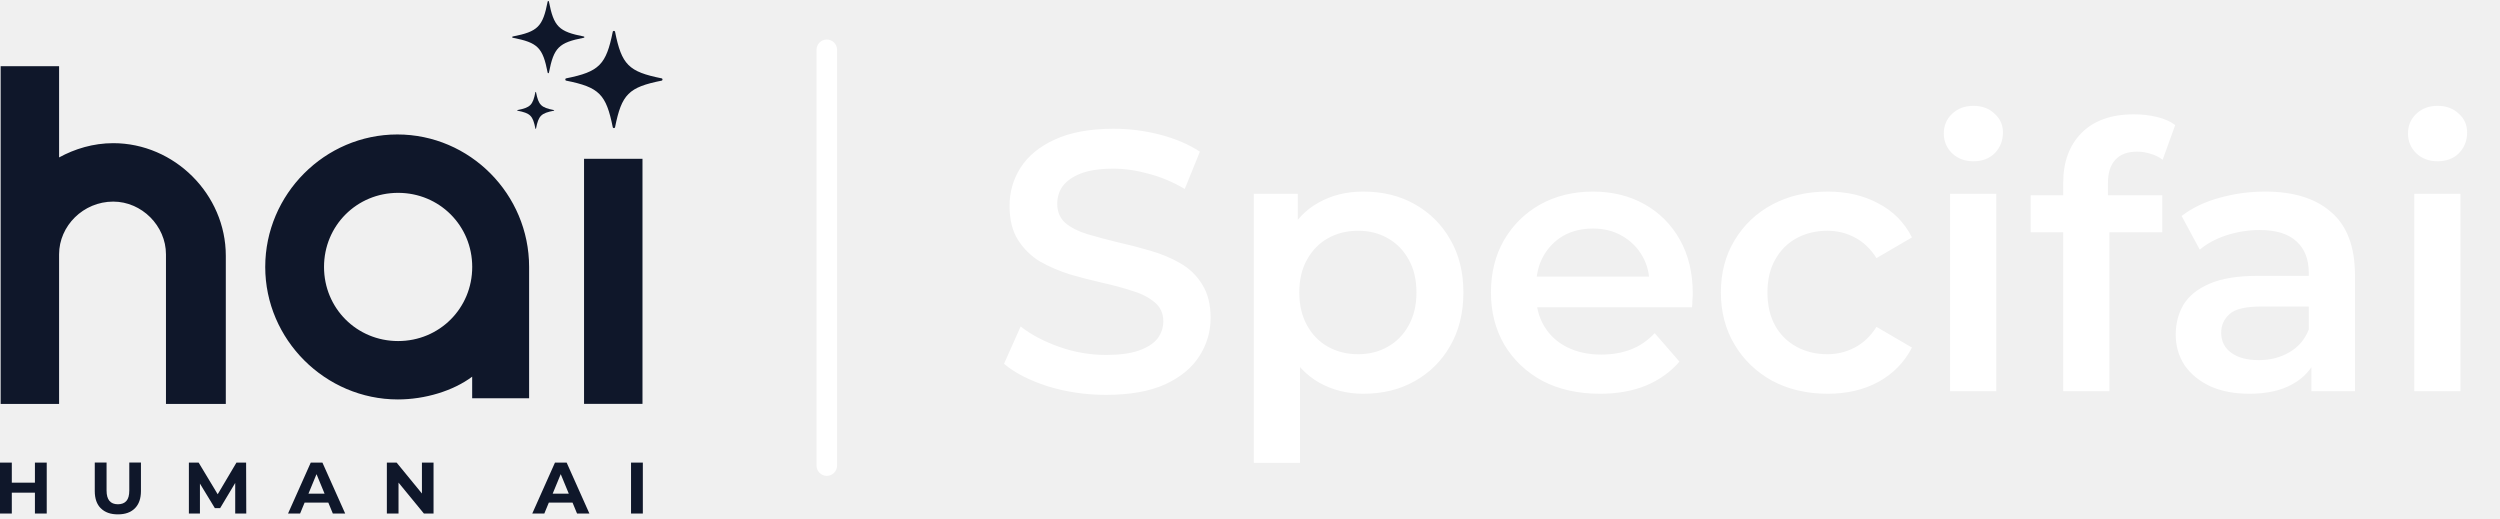
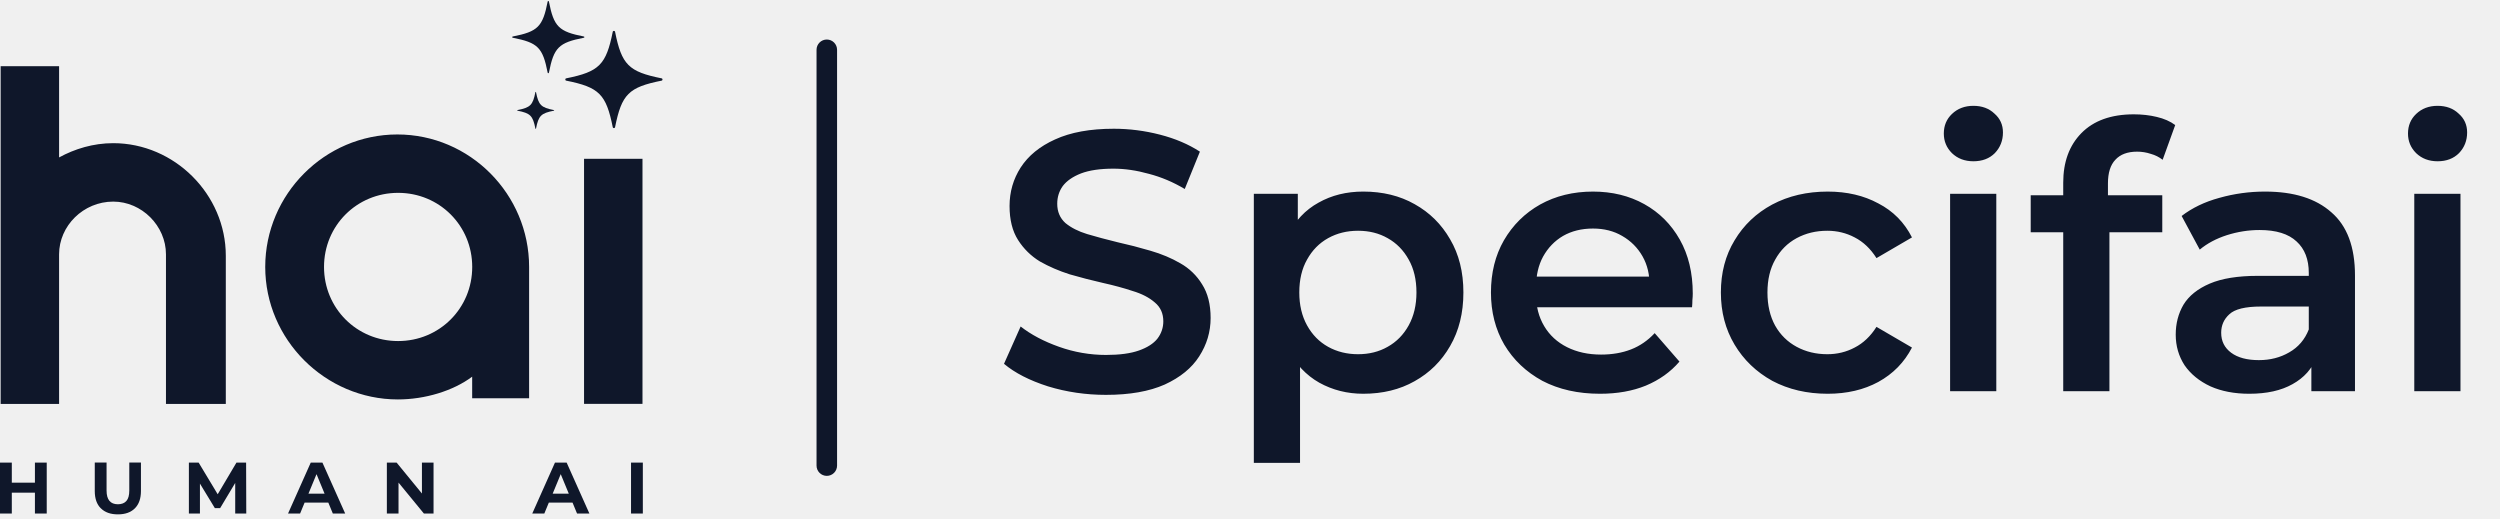
- <svg xmlns="http://www.w3.org/2000/svg" width="487" height="101" fill="none">
-   <path fill="#0f172a" d="M9.103 90.112v9.922h-2.3v-4.065H2.3v4.065H0v-9.922h2.3v3.908h4.503v-3.908h2.3ZM19.64 99.02c-.79-.78-1.18-1.9-1.18-3.363v-5.555h2.3v5.468c0 1.773.741 2.66 2.213 2.66.721 0 1.267-.214 1.647-.643.38-.429.565-1.101.565-2.017v-5.468h2.271v5.555c0 1.453-.39 2.573-1.18 3.363-.789.79-1.89 1.179-3.313 1.179-1.423 0-2.524-.39-3.314-1.18h-.01ZM45.819 100.034v-5.956l-2.934 4.903h-1.033l-2.904-4.776v5.829h-2.154v-9.922h1.9l3.714 6.17 3.655-6.17h1.88l.03 9.922h-2.154ZM63.948 97.909h-4.61l-.878 2.125h-2.349l4.425-9.922h2.271l4.435 9.922h-2.407l-.878-2.125h-.01Zm-.722-1.745-1.569-3.801-1.569 3.801h3.148-.01ZM84.454 90.112v9.922h-1.88l-4.942-6.024v6.024H75.36v-9.922h1.9l4.932 6.023v-6.023h2.271-.01ZM111.521 97.909h-4.61l-.877 2.125h-2.349l4.425-9.922h2.271l4.434 9.922h-2.407l-.877-2.125h-.01Zm-.721-1.745-1.57-3.801-1.569 3.801h3.148-.009ZM122.924 90.112h2.301v9.922h-2.301v-9.922ZM125.156 30.94h-11.384v47.739h11.384v-47.74ZM77.408 26.193c-14.152 0-25.741 11.657-25.741 25.81 0 14.151 11.696 25.808 25.848 25.808 5.273 0 10.77-1.667 14.464-4.435v4.211h11.092V52.002c0-14.152-11.511-25.809-25.673-25.809h.01Zm.146 40.244c-8.05 0-14.435-6.384-14.435-14.435 0-8.05 6.384-14.435 14.435-14.435 8.05 0 14.435 6.384 14.435 14.435 0 8.05-6.384 14.435-14.435 14.435ZM11.51 78.688V49.546c0-5.546 4.718-10.273 10.547-10.273 5.555 0 10.273 4.717 10.273 10.273v29.142h11.657v-28.87c0-11.939-9.99-21.929-21.93-21.929-3.89 0-7.495 1.111-10.546 2.778V12.899H.127v65.79H11.51ZM99.875 7.111c4.905-.957 5.855-1.908 6.812-6.813.026-.132.215-.132.24 0 .957 4.905 1.908 5.856 6.813 6.813.132.025.132.214 0 .24-4.905.957-5.856 1.907-6.813 6.812-.025.133-.214.133-.24 0-.957-4.905-1.907-5.855-6.812-6.812-.133-.026-.133-.215 0-.24ZM100.807 21.442c2.512-.49 2.997-.976 3.488-3.488.013-.063.107-.063.12 0 .491 2.512.976 2.997 3.488 3.488.063.013.063.107 0 .12-2.512.491-2.997.976-3.488 3.488-.013.063-.107.063-.12 0-.491-2.512-.976-2.997-3.488-3.488-.063-.013-.063-.107 0-.12ZM110.302 15.259c6.416-1.285 7.776-2.645 9.061-9.061.05-.246.403-.246.453 0 1.285 6.416 2.645 7.776 9.061 9.06.245.051.245.404 0 .454-6.416 1.285-7.776 2.645-9.061 9.06-.05.247-.403.247-.453 0-1.285-6.415-2.645-7.775-9.061-9.06-.246-.05-.246-.403 0-.453Z" />
-   <rect width="4" height="85" x="159.061" y="7.699" fill="#fff" rx="2" />
-   <path fill="#fff" d="M215.453 76.92c-3.936 0-7.704-.553-11.304-1.657-3.6-1.152-6.456-2.616-8.568-4.392l3.24-7.272c2.016 1.584 4.512 2.904 7.488 3.96a27.153 27.153 0 0 0 9.144 1.584c2.64 0 4.776-.288 6.408-.864 1.632-.576 2.832-1.344 3.6-2.304.768-1.008 1.152-2.136 1.152-3.384 0-1.536-.552-2.76-1.656-3.672-1.104-.96-2.544-1.704-4.32-2.232-1.728-.576-3.672-1.104-5.832-1.584a114.617 114.617 0 0 1-6.408-1.656c-2.112-.672-4.056-1.512-5.832-2.52a13.075 13.075 0 0 1-4.248-4.176c-1.104-1.728-1.656-3.936-1.656-6.624 0-2.736.72-5.232 2.16-7.488 1.488-2.304 3.72-4.128 6.696-5.472 3.024-1.392 6.84-2.088 11.448-2.088 3.024 0 6.024.384 9 1.152 2.976.768 5.568 1.872 7.776 3.312l-2.952 7.272c-2.256-1.344-4.584-2.328-6.984-2.952-2.4-.672-4.704-1.008-6.912-1.008-2.592 0-4.704.312-6.336.936-1.584.624-2.76 1.44-3.528 2.448-.72 1.008-1.08 2.16-1.08 3.456 0 1.536.528 2.784 1.584 3.744 1.104.912 2.52 1.632 4.248 2.16 1.776.528 3.744 1.056 5.904 1.584 2.16.48 4.296 1.032 6.408 1.656 2.16.624 4.104 1.44 5.832 2.448a11.614 11.614 0 0 1 4.248 4.104c1.104 1.728 1.656 3.912 1.656 6.552 0 2.688-.744 5.184-2.232 7.488-1.44 2.256-3.672 4.08-6.696 5.472-3.024 1.344-6.84 2.016-11.448 2.016Zm50.105-.217c-3.12 0-5.976-.72-8.568-2.16-2.544-1.44-4.584-3.6-6.12-6.48-1.488-2.928-2.232-6.624-2.232-11.088 0-4.512.72-8.208 2.16-11.088 1.488-2.88 3.504-5.016 6.048-6.408 2.544-1.44 5.448-2.16 8.712-2.16 3.792 0 7.128.816 10.008 2.448 2.928 1.632 5.232 3.912 6.912 6.84 1.728 2.928 2.592 6.384 2.592 10.368s-.864 7.464-2.592 10.44c-1.68 2.928-3.984 5.208-6.912 6.84-2.88 1.632-6.216 2.448-10.008 2.448Zm-21.312 13.464V37.751h8.568v9.072l-.288 10.224.72 10.224v22.896h-9ZM264.55 69c2.16 0 4.08-.48 5.76-1.44 1.728-.96 3.096-2.352 4.104-4.176 1.008-1.824 1.512-3.96 1.512-6.408 0-2.496-.504-4.632-1.512-6.408-1.008-1.824-2.376-3.216-4.104-4.176-1.68-.96-3.6-1.44-5.76-1.44-2.16 0-4.104.48-5.832 1.44-1.728.96-3.096 2.352-4.104 4.176-1.008 1.776-1.512 3.912-1.512 6.408 0 2.448.504 4.584 1.512 6.408 1.008 1.824 2.376 3.216 4.104 4.176 1.728.96 3.672 1.44 5.832 1.44Zm47.128 7.704c-4.272 0-8.016-.84-11.232-2.52-3.168-1.728-5.64-4.08-7.416-7.056-1.728-2.976-2.592-6.36-2.592-10.152 0-3.84.84-7.224 2.52-10.152 1.728-2.976 4.08-5.304 7.056-6.984 3.024-1.68 6.456-2.52 10.296-2.52 3.744 0 7.08.816 10.008 2.448 2.928 1.632 5.232 3.936 6.912 6.912 1.68 2.976 2.52 6.48 2.52 10.512 0 .384-.024.816-.072 1.296 0 .48-.024.936-.072 1.368h-32.04V53.88h27.288l-3.528 1.872c.048-2.208-.408-4.152-1.368-5.832-.96-1.68-2.28-3-3.96-3.96-1.632-.96-3.528-1.44-5.688-1.44-2.208 0-4.152.48-5.832 1.44-1.632.96-2.928 2.304-3.888 4.032-.912 1.68-1.368 3.672-1.368 5.976v1.44c0 2.304.528 4.344 1.584 6.12 1.056 1.776 2.544 3.144 4.464 4.104 1.92.96 4.128 1.44 6.624 1.44 2.16 0 4.104-.336 5.832-1.008 1.728-.672 3.264-1.728 4.608-3.168l4.824 5.544c-1.728 2.016-3.912 3.576-6.552 4.68-2.592 1.056-5.568 1.584-8.928 1.584Zm44.357 0c-4.032 0-7.632-.84-10.8-2.52-3.12-1.728-5.568-4.08-7.344-7.056-1.776-2.976-2.664-6.36-2.664-10.152 0-3.84.888-7.224 2.664-10.152 1.776-2.976 4.224-5.304 7.344-6.984 3.168-1.68 6.768-2.52 10.8-2.52 3.744 0 7.032.768 9.864 2.304 2.88 1.488 5.064 3.696 6.552 6.624l-6.912 4.032c-1.152-1.824-2.568-3.168-4.248-4.032-1.632-.864-3.408-1.296-5.328-1.296-2.208 0-4.2.48-5.976 1.44-1.776.96-3.168 2.352-4.176 4.176-1.008 1.776-1.512 3.912-1.512 6.408 0 2.496.504 4.656 1.512 6.48 1.008 1.776 2.4 3.144 4.176 4.104 1.776.96 3.768 1.44 5.976 1.44 1.92 0 3.696-.432 5.328-1.296 1.68-.864 3.096-2.208 4.248-4.032l6.912 4.032c-1.488 2.88-3.672 5.112-6.552 6.696-2.832 1.536-6.12 2.304-9.864 2.304Zm23.844-.504V37.751h9V76.2h-9Zm4.536-44.784c-1.68 0-3.072-.528-4.176-1.584-1.056-1.056-1.584-2.328-1.584-3.816 0-1.536.528-2.808 1.584-3.816 1.104-1.056 2.496-1.584 4.176-1.584 1.68 0 3.048.504 4.104 1.512 1.104.96 1.656 2.184 1.656 3.672 0 1.584-.528 2.928-1.584 4.032-1.056 1.056-2.448 1.584-4.176 1.584ZM401.916 76.2V35.591c0-4.032 1.176-7.248 3.528-9.648 2.4-2.448 5.808-3.672 10.224-3.672 1.584 0 3.072.168 4.464.504 1.44.336 2.64.864 3.6 1.584l-2.448 6.768a6.503 6.503 0 0 0-2.304-1.152 8.37 8.37 0 0 0-2.664-.432c-1.872 0-3.288.528-4.248 1.584-.96 1.008-1.44 2.544-1.44 4.608v4.32l.288 4.032V76.2h-9Zm-6.336-30.96v-7.2h25.632v7.2H395.58Zm54.675 30.96v-7.776l-.504-1.656V53.16c0-2.64-.792-4.68-2.376-6.12-1.584-1.488-3.984-2.232-7.2-2.232-2.16 0-4.296.336-6.408 1.008-2.064.672-3.816 1.608-5.256 2.808l-3.528-6.552c2.064-1.584 4.512-2.76 7.344-3.528a32.592 32.592 0 0 1 8.928-1.224c5.568 0 9.864 1.344 12.888 4.032 3.072 2.64 4.608 6.744 4.608 12.312V76.2h-8.496Zm-12.096.504c-2.88 0-5.4-.48-7.56-1.44-2.16-1.008-3.84-2.376-5.04-4.104-1.152-1.776-1.728-3.768-1.728-5.976 0-2.16.504-4.104 1.512-5.832 1.056-1.728 2.76-3.096 5.112-4.104 2.352-1.008 5.472-1.512 9.36-1.512h11.16v5.976h-10.512c-3.072 0-5.136.504-6.192 1.512-1.056.96-1.584 2.16-1.584 3.6 0 1.632.648 2.928 1.944 3.888 1.296.96 3.096 1.44 5.4 1.44 2.208 0 4.176-.504 5.904-1.512 1.776-1.008 3.048-2.496 3.816-4.464l1.512 5.4c-.864 2.256-2.424 4.008-4.68 5.256-2.208 1.248-5.016 1.872-8.424 1.872Zm32.142-.504V37.751h9V76.2h-9Zm4.536-44.784c-1.68 0-3.072-.528-4.176-1.584-1.056-1.056-1.584-2.328-1.584-3.816 0-1.536.528-2.808 1.584-3.816 1.104-1.056 2.496-1.584 4.176-1.584 1.68 0 3.048.504 4.104 1.512 1.104.96 1.656 2.184 1.656 3.672 0 1.584-.528 2.928-1.584 4.032-1.056 1.056-2.448 1.584-4.176 1.584Z" />
+ <svg xmlns="http://www.w3.org/2000/svg" width="487" height="101" fill="#0f172a">
+   <path d="M9.103 90.112v9.922h-2.3v-4.065H2.3v4.065H0v-9.922h2.3v3.908h4.503v-3.908h2.3ZM19.64 99.02c-.79-.78-1.18-1.9-1.18-3.363v-5.555h2.3v5.468c0 1.773.741 2.66 2.213 2.66.721 0 1.267-.214 1.647-.643.38-.429.565-1.101.565-2.017v-5.468h2.271v5.555c0 1.453-.39 2.573-1.18 3.363-.789.79-1.89 1.179-3.313 1.179-1.423 0-2.524-.39-3.314-1.18h-.01ZM45.819 100.034v-5.956l-2.934 4.903h-1.033l-2.904-4.776v5.829h-2.154v-9.922h1.9l3.714 6.17 3.655-6.17h1.88l.03 9.922h-2.154ZM63.948 97.909h-4.61l-.878 2.125h-2.349l4.425-9.922h2.271l4.435 9.922h-2.407l-.878-2.125h-.01Zm-.722-1.745-1.569-3.801-1.569 3.801h3.148-.01ZM84.454 90.112v9.922h-1.88l-4.942-6.024v6.024H75.36v-9.922h1.9l4.932 6.023v-6.023h2.271-.01ZM111.521 97.909h-4.61l-.877 2.125h-2.349l4.425-9.922h2.271l4.434 9.922h-2.407l-.877-2.125h-.01Zm-.721-1.745-1.57-3.801-1.569 3.801h3.148-.009ZM122.924 90.112h2.301v9.922h-2.301v-9.922ZM125.156 30.94h-11.384v47.739h11.384v-47.74ZM77.408 26.193c-14.152 0-25.741 11.657-25.741 25.81 0 14.151 11.696 25.808 25.848 25.808 5.273 0 10.77-1.667 14.464-4.435v4.211h11.092V52.002c0-14.152-11.511-25.809-25.673-25.809h.01Zm.146 40.244c-8.05 0-14.435-6.384-14.435-14.435 0-8.05 6.384-14.435 14.435-14.435 8.05 0 14.435 6.384 14.435 14.435 0 8.05-6.384 14.435-14.435 14.435ZM11.51 78.688V49.546c0-5.546 4.718-10.273 10.547-10.273 5.555 0 10.273 4.717 10.273 10.273v29.142h11.657v-28.87c0-11.939-9.99-21.929-21.93-21.929-3.89 0-7.495 1.111-10.546 2.778V12.899H.127v65.79H11.51ZM99.875 7.111c4.905-.957 5.855-1.908 6.812-6.813.026-.132.215-.132.24 0 .957 4.905 1.908 5.856 6.813 6.813.132.025.132.214 0 .24-4.905.957-5.856 1.907-6.813 6.812-.025.133-.214.133-.24 0-.957-4.905-1.907-5.855-6.812-6.812-.133-.026-.133-.215 0-.24ZM100.807 21.442c2.512-.49 2.997-.976 3.488-3.488.013-.063.107-.063.12 0 .491 2.512.976 2.997 3.488 3.488.063.013.063.107 0 .12-2.512.491-2.997.976-3.488 3.488-.013.063-.107.063-.12 0-.491-2.512-.976-2.997-3.488-3.488-.063-.013-.063-.107 0-.12ZM110.302 15.259c6.416-1.285 7.776-2.645 9.061-9.061.05-.246.403-.246.453 0 1.285 6.416 2.645 7.776 9.061 9.06.245.051.245.404 0 .454-6.416 1.285-7.776 2.645-9.061 9.06-.05.247-.403.247-.453 0-1.285-6.415-2.645-7.775-9.061-9.06-.246-.05-.246-.403 0-.453Z" />
+   <rect width="4" height="85" x="159.061" y="7.699" rx="2" />
+   <path d="M215.453 76.92c-3.936 0-7.704-.553-11.304-1.657-3.6-1.152-6.456-2.616-8.568-4.392l3.24-7.272c2.016 1.584 4.512 2.904 7.488 3.96a27.153 27.153 0 0 0 9.144 1.584c2.64 0 4.776-.288 6.408-.864 1.632-.576 2.832-1.344 3.6-2.304.768-1.008 1.152-2.136 1.152-3.384 0-1.536-.552-2.76-1.656-3.672-1.104-.96-2.544-1.704-4.32-2.232-1.728-.576-3.672-1.104-5.832-1.584a114.617 114.617 0 0 1-6.408-1.656c-2.112-.672-4.056-1.512-5.832-2.52a13.075 13.075 0 0 1-4.248-4.176c-1.104-1.728-1.656-3.936-1.656-6.624 0-2.736.72-5.232 2.16-7.488 1.488-2.304 3.72-4.128 6.696-5.472 3.024-1.392 6.84-2.088 11.448-2.088 3.024 0 6.024.384 9 1.152 2.976.768 5.568 1.872 7.776 3.312l-2.952 7.272c-2.256-1.344-4.584-2.328-6.984-2.952-2.4-.672-4.704-1.008-6.912-1.008-2.592 0-4.704.312-6.336.936-1.584.624-2.76 1.44-3.528 2.448-.72 1.008-1.08 2.16-1.08 3.456 0 1.536.528 2.784 1.584 3.744 1.104.912 2.52 1.632 4.248 2.16 1.776.528 3.744 1.056 5.904 1.584 2.16.48 4.296 1.032 6.408 1.656 2.16.624 4.104 1.44 5.832 2.448a11.614 11.614 0 0 1 4.248 4.104c1.104 1.728 1.656 3.912 1.656 6.552 0 2.688-.744 5.184-2.232 7.488-1.44 2.256-3.672 4.08-6.696 5.472-3.024 1.344-6.84 2.016-11.448 2.016Zm50.105-.217c-3.12 0-5.976-.72-8.568-2.16-2.544-1.44-4.584-3.6-6.12-6.48-1.488-2.928-2.232-6.624-2.232-11.088 0-4.512.72-8.208 2.16-11.088 1.488-2.88 3.504-5.016 6.048-6.408 2.544-1.44 5.448-2.16 8.712-2.16 3.792 0 7.128.816 10.008 2.448 2.928 1.632 5.232 3.912 6.912 6.84 1.728 2.928 2.592 6.384 2.592 10.368s-.864 7.464-2.592 10.44c-1.68 2.928-3.984 5.208-6.912 6.84-2.88 1.632-6.216 2.448-10.008 2.448Zm-21.312 13.464V37.751h8.568v9.072l-.288 10.224.72 10.224v22.896h-9ZM264.55 69c2.16 0 4.08-.48 5.76-1.44 1.728-.96 3.096-2.352 4.104-4.176 1.008-1.824 1.512-3.96 1.512-6.408 0-2.496-.504-4.632-1.512-6.408-1.008-1.824-2.376-3.216-4.104-4.176-1.68-.96-3.6-1.44-5.76-1.44-2.16 0-4.104.48-5.832 1.44-1.728.96-3.096 2.352-4.104 4.176-1.008 1.776-1.512 3.912-1.512 6.408 0 2.448.504 4.584 1.512 6.408 1.008 1.824 2.376 3.216 4.104 4.176 1.728.96 3.672 1.44 5.832 1.44Zm47.128 7.704c-4.272 0-8.016-.84-11.232-2.52-3.168-1.728-5.64-4.08-7.416-7.056-1.728-2.976-2.592-6.36-2.592-10.152 0-3.84.84-7.224 2.52-10.152 1.728-2.976 4.08-5.304 7.056-6.984 3.024-1.68 6.456-2.52 10.296-2.52 3.744 0 7.08.816 10.008 2.448 2.928 1.632 5.232 3.936 6.912 6.912 1.68 2.976 2.52 6.48 2.52 10.512 0 .384-.024.816-.072 1.296 0 .48-.024.936-.072 1.368h-32.04V53.88h27.288l-3.528 1.872c.048-2.208-.408-4.152-1.368-5.832-.96-1.68-2.28-3-3.96-3.96-1.632-.96-3.528-1.44-5.688-1.44-2.208 0-4.152.48-5.832 1.44-1.632.96-2.928 2.304-3.888 4.032-.912 1.68-1.368 3.672-1.368 5.976v1.44c0 2.304.528 4.344 1.584 6.12 1.056 1.776 2.544 3.144 4.464 4.104 1.92.96 4.128 1.44 6.624 1.44 2.16 0 4.104-.336 5.832-1.008 1.728-.672 3.264-1.728 4.608-3.168l4.824 5.544c-1.728 2.016-3.912 3.576-6.552 4.68-2.592 1.056-5.568 1.584-8.928 1.584Zm44.357 0c-4.032 0-7.632-.84-10.8-2.52-3.12-1.728-5.568-4.08-7.344-7.056-1.776-2.976-2.664-6.36-2.664-10.152 0-3.84.888-7.224 2.664-10.152 1.776-2.976 4.224-5.304 7.344-6.984 3.168-1.68 6.768-2.52 10.8-2.52 3.744 0 7.032.768 9.864 2.304 2.88 1.488 5.064 3.696 6.552 6.624l-6.912 4.032c-1.152-1.824-2.568-3.168-4.248-4.032-1.632-.864-3.408-1.296-5.328-1.296-2.208 0-4.2.48-5.976 1.44-1.776.96-3.168 2.352-4.176 4.176-1.008 1.776-1.512 3.912-1.512 6.408 0 2.496.504 4.656 1.512 6.48 1.008 1.776 2.4 3.144 4.176 4.104 1.776.96 3.768 1.44 5.976 1.44 1.92 0 3.696-.432 5.328-1.296 1.68-.864 3.096-2.208 4.248-4.032l6.912 4.032c-1.488 2.88-3.672 5.112-6.552 6.696-2.832 1.536-6.12 2.304-9.864 2.304Zm23.844-.504V37.751h9V76.2h-9Zm4.536-44.784c-1.68 0-3.072-.528-4.176-1.584-1.056-1.056-1.584-2.328-1.584-3.816 0-1.536.528-2.808 1.584-3.816 1.104-1.056 2.496-1.584 4.176-1.584 1.68 0 3.048.504 4.104 1.512 1.104.96 1.656 2.184 1.656 3.672 0 1.584-.528 2.928-1.584 4.032-1.056 1.056-2.448 1.584-4.176 1.584ZM401.916 76.2V35.591c0-4.032 1.176-7.248 3.528-9.648 2.4-2.448 5.808-3.672 10.224-3.672 1.584 0 3.072.168 4.464.504 1.44.336 2.64.864 3.6 1.584l-2.448 6.768a6.503 6.503 0 0 0-2.304-1.152 8.37 8.37 0 0 0-2.664-.432c-1.872 0-3.288.528-4.248 1.584-.96 1.008-1.44 2.544-1.44 4.608v4.32l.288 4.032V76.2h-9Zm-6.336-30.96v-7.2h25.632v7.2H395.58Zm54.675 30.96v-7.776l-.504-1.656V53.16c0-2.64-.792-4.68-2.376-6.12-1.584-1.488-3.984-2.232-7.2-2.232-2.16 0-4.296.336-6.408 1.008-2.064.672-3.816 1.608-5.256 2.808l-3.528-6.552c2.064-1.584 4.512-2.76 7.344-3.528a32.592 32.592 0 0 1 8.928-1.224c5.568 0 9.864 1.344 12.888 4.032 3.072 2.64 4.608 6.744 4.608 12.312V76.2h-8.496Zm-12.096.504c-2.88 0-5.4-.48-7.56-1.44-2.16-1.008-3.84-2.376-5.04-4.104-1.152-1.776-1.728-3.768-1.728-5.976 0-2.16.504-4.104 1.512-5.832 1.056-1.728 2.76-3.096 5.112-4.104 2.352-1.008 5.472-1.512 9.36-1.512h11.16v5.976h-10.512c-3.072 0-5.136.504-6.192 1.512-1.056.96-1.584 2.16-1.584 3.6 0 1.632.648 2.928 1.944 3.888 1.296.96 3.096 1.44 5.4 1.44 2.208 0 4.176-.504 5.904-1.512 1.776-1.008 3.048-2.496 3.816-4.464l1.512 5.4c-.864 2.256-2.424 4.008-4.68 5.256-2.208 1.248-5.016 1.872-8.424 1.872Zm32.142-.504V37.751h9V76.2h-9Zm4.536-44.784c-1.68 0-3.072-.528-4.176-1.584-1.056-1.056-1.584-2.328-1.584-3.816 0-1.536.528-2.808 1.584-3.816 1.104-1.056 2.496-1.584 4.176-1.584 1.68 0 3.048.504 4.104 1.512 1.104.96 1.656 2.184 1.656 3.672 0 1.584-.528 2.928-1.584 4.032-1.056 1.056-2.448 1.584-4.176 1.584Z" />
</svg>
